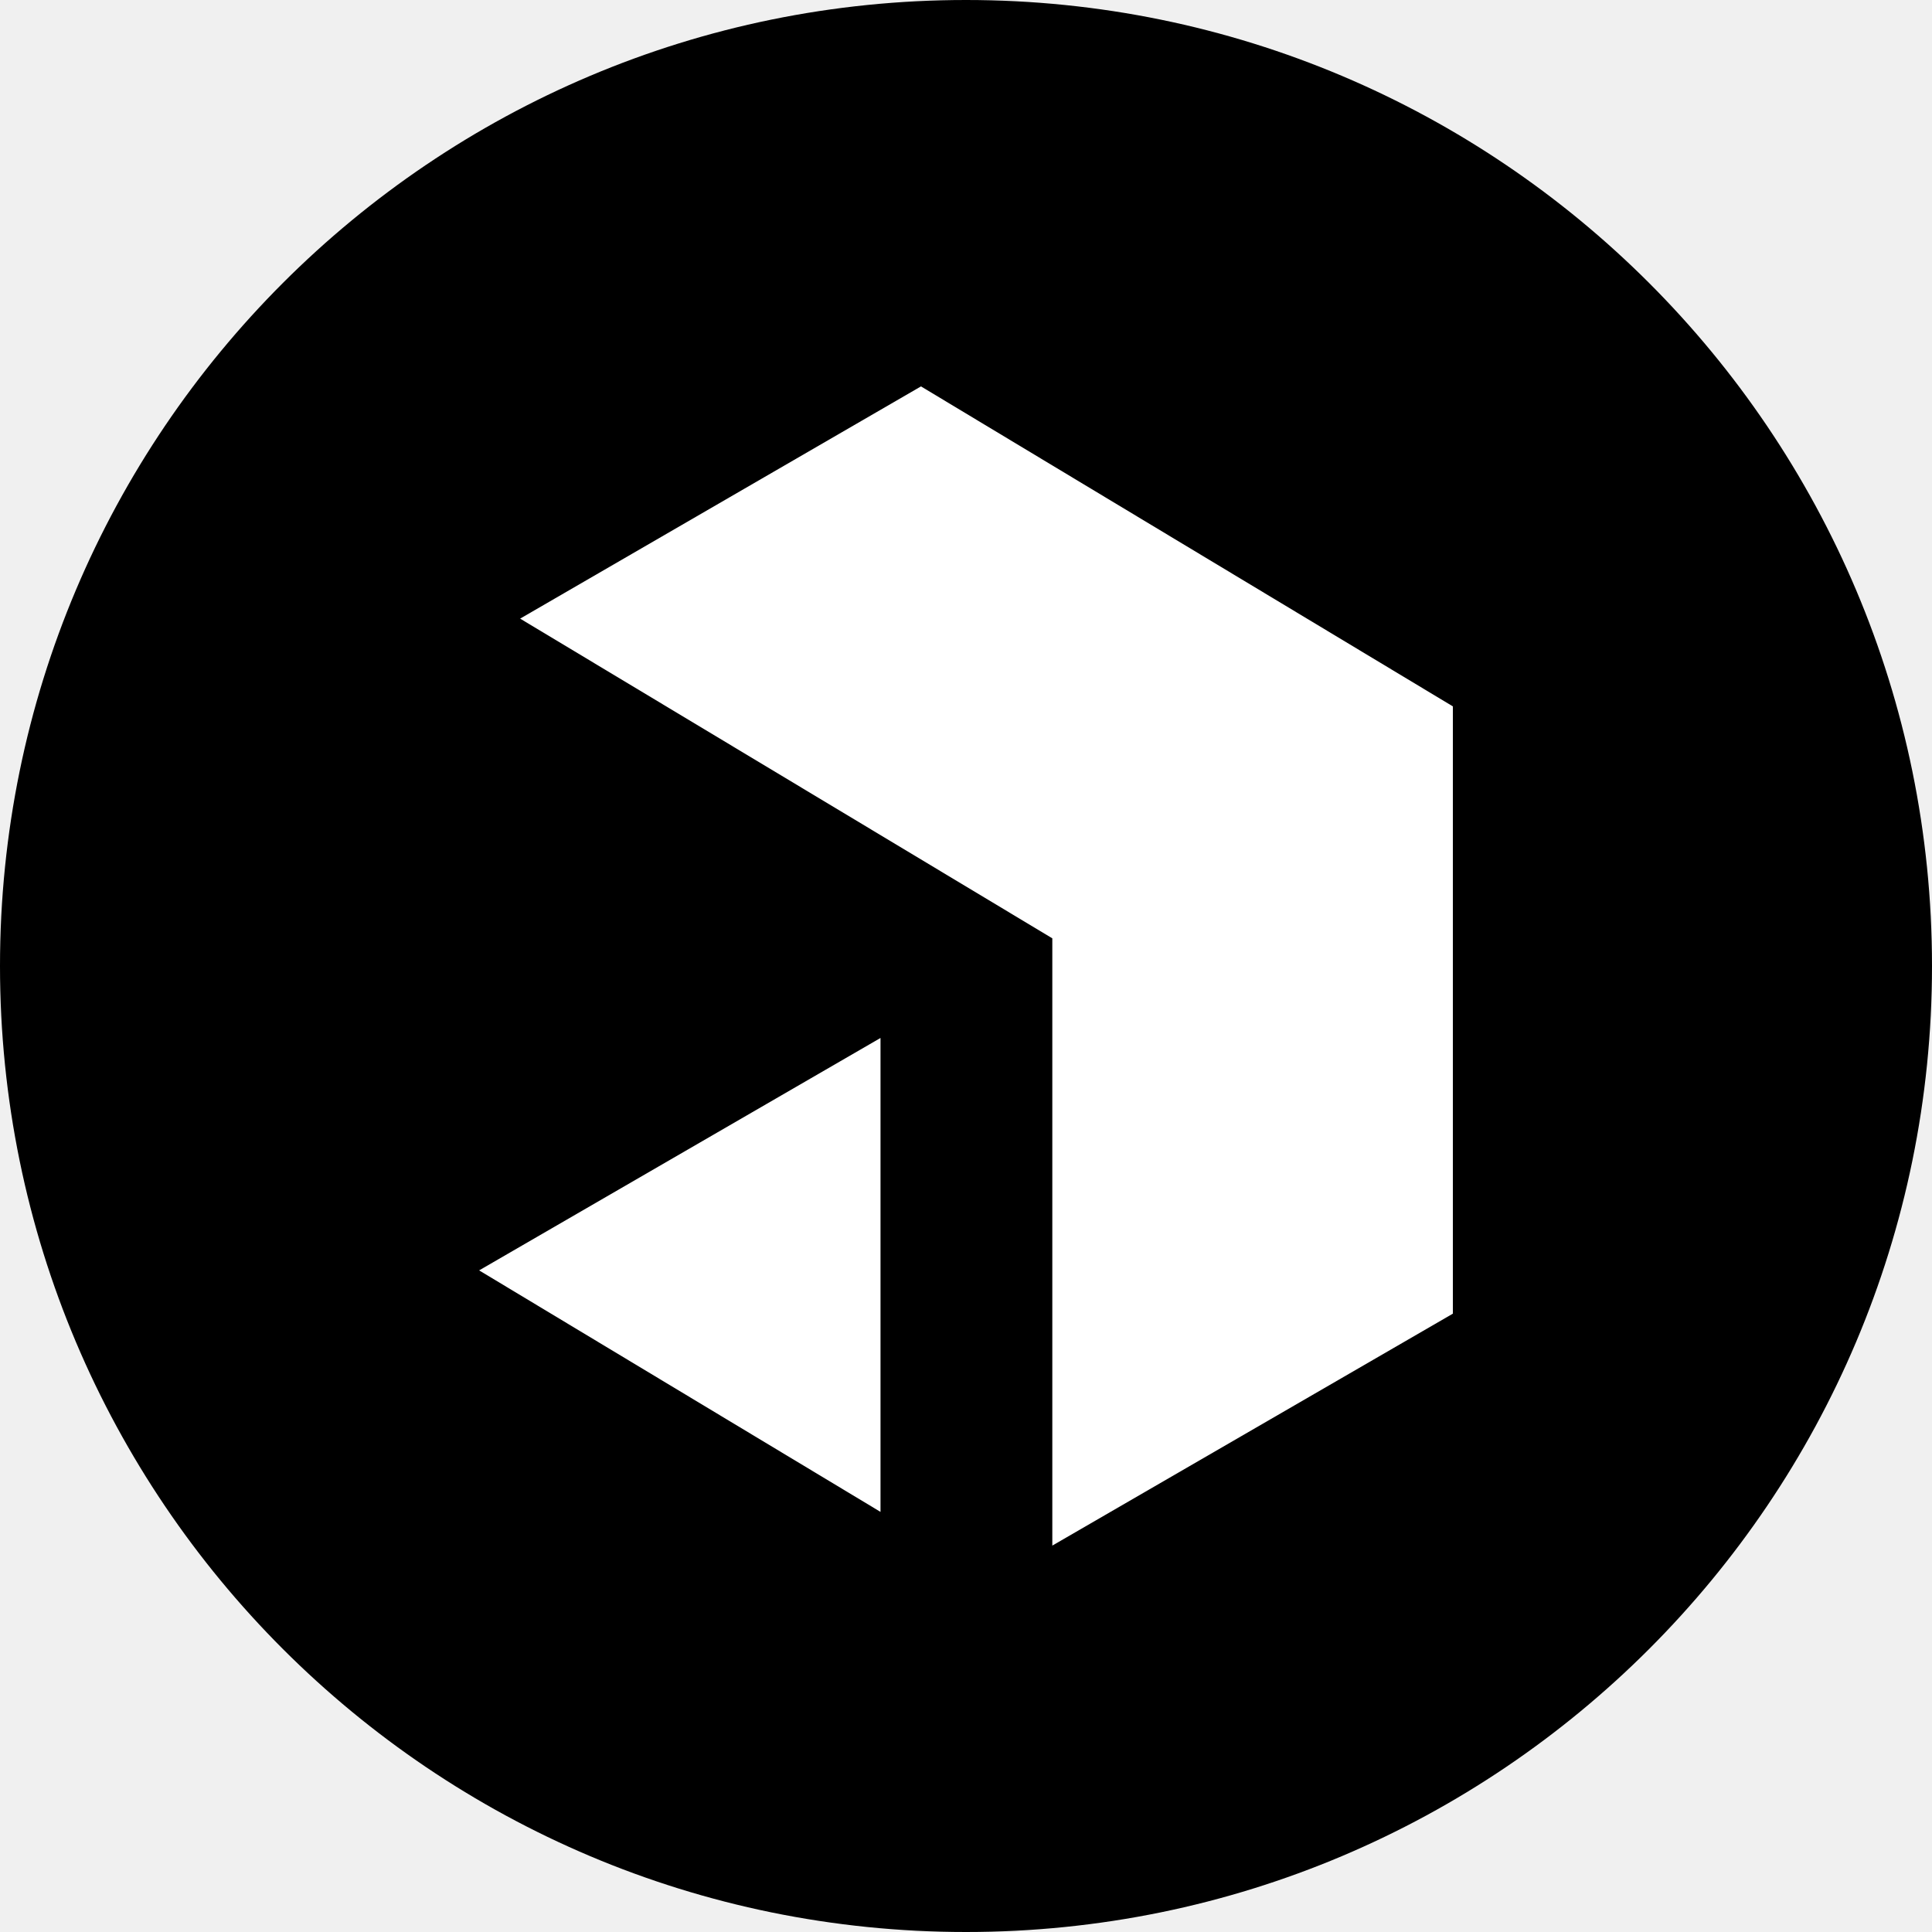
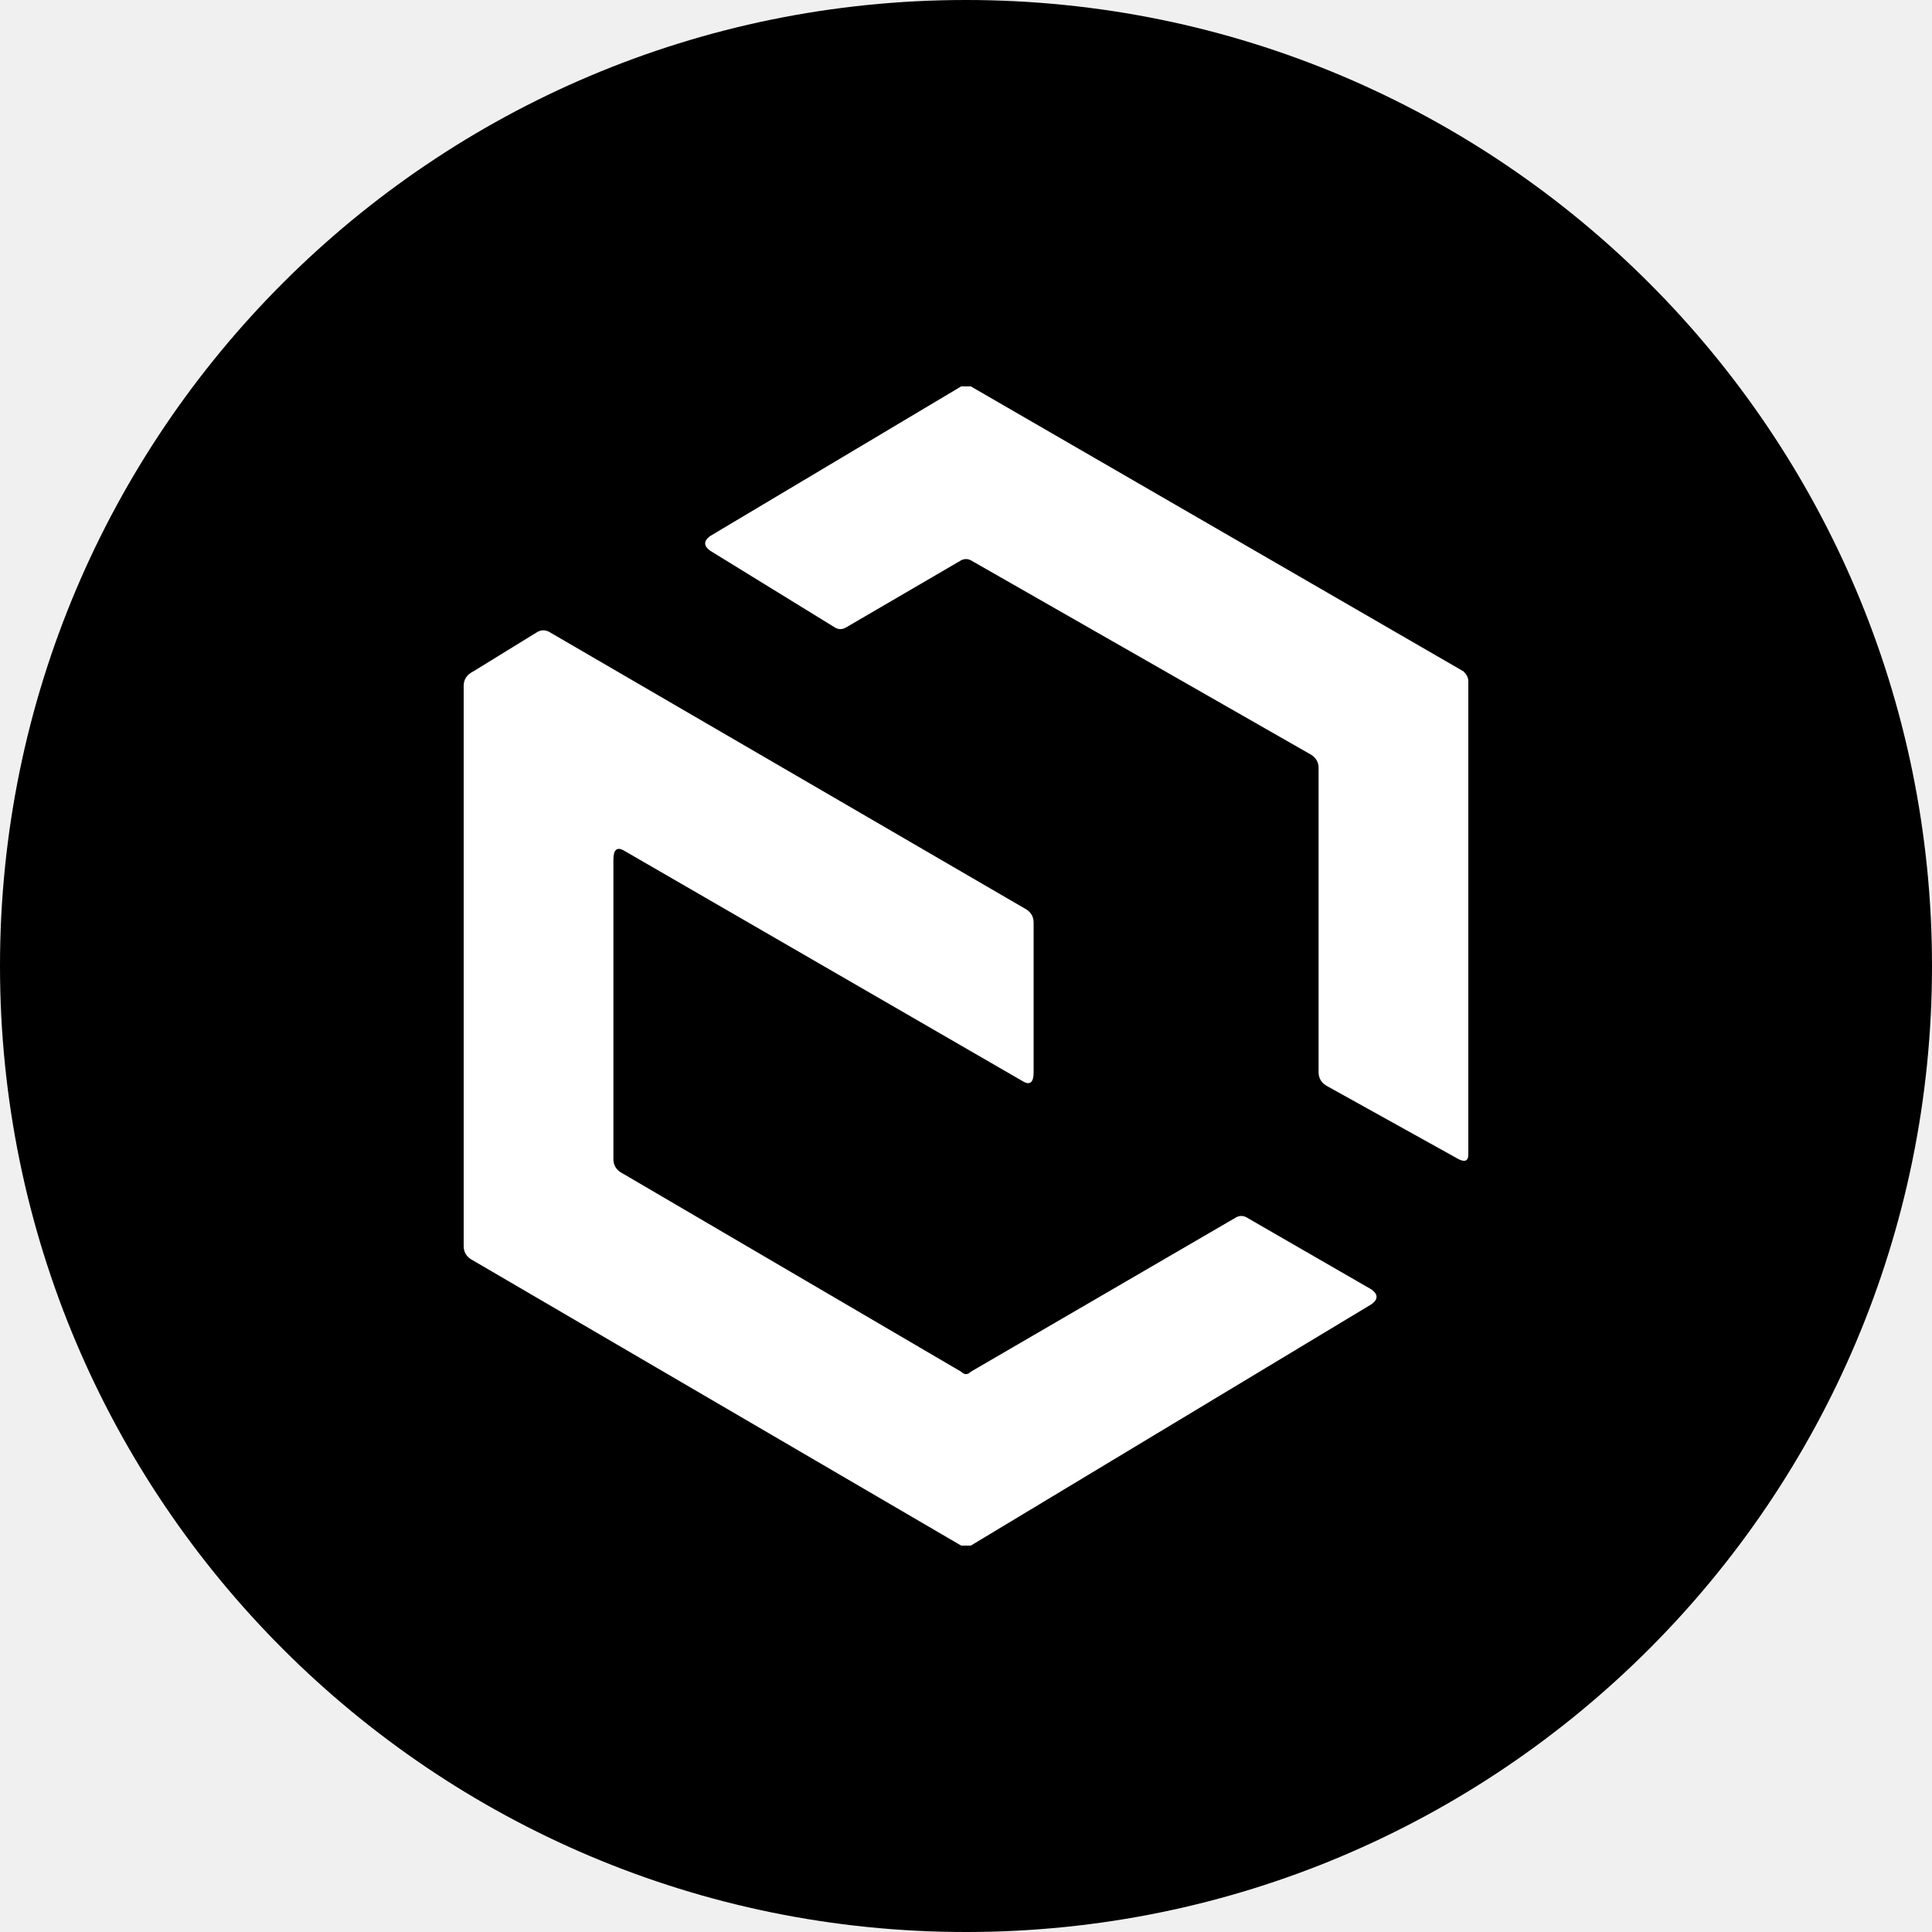
<svg xmlns="http://www.w3.org/2000/svg" role="img" viewBox="0 0 24 24">
  <circle cx="12" cy="12" r="12" fill="#000000" />
-   <path d="M11.068 0 22.08 6.625v12.573L13.787 24V11.427L2.769 4.808 11.068 0ZM1.92 18.302l8.31-4.812v9.812l-8.31-5Z" transform="translate(4.8, 4.8) scale(0.6)" fill="white" />
+   <path d="M11.9 20.4q.1.1.2 0l5.5-3.2q.1-.05.2 0l2.6 1.5q.2.15 0 .3l-8.3 5h-.2L1.8 18.1q-.2-.1-.2-.3V6.2q0-.2.2-.3l1.3-.8q.15-.1.3 0l9.8 5.7q.2.1.2.3v3.1q0 .3-.2.2L4.9 9.6q-.2-.1-.2.2V16q0 .2.2.3zM22.3 5.9q.1.1.1.2v9.8q0 .2-.2.1l-2.7-1.5q-.2-.1-.2-.3V7.9q0-.2-.2-.3l-7-4q-.1-.05-.2 0L9.5 5q-.1.05-.2 0L6.7 3.4q-.2-.15 0-.3L11.9 0h.2z" transform="translate(4.8, 4.8) scale(0.6)" fill="white" />
</svg>
